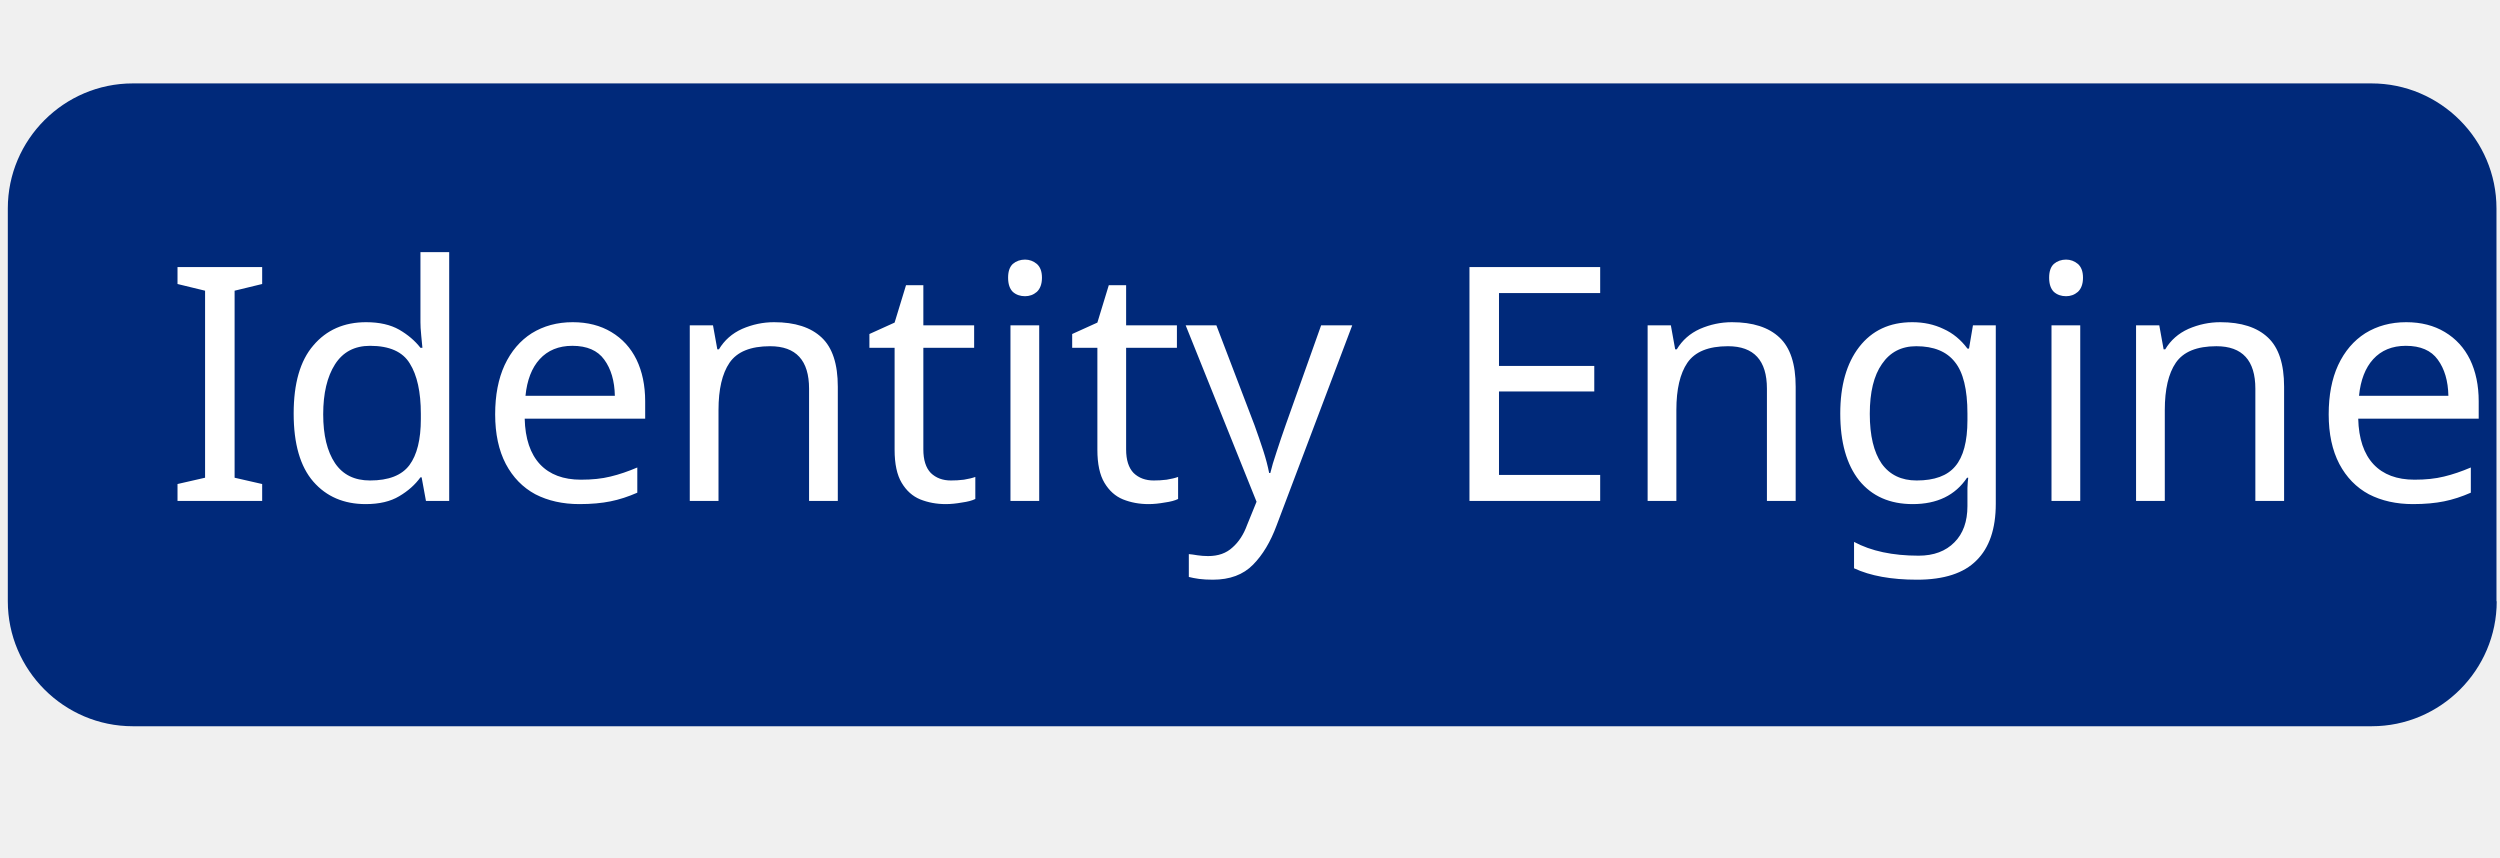
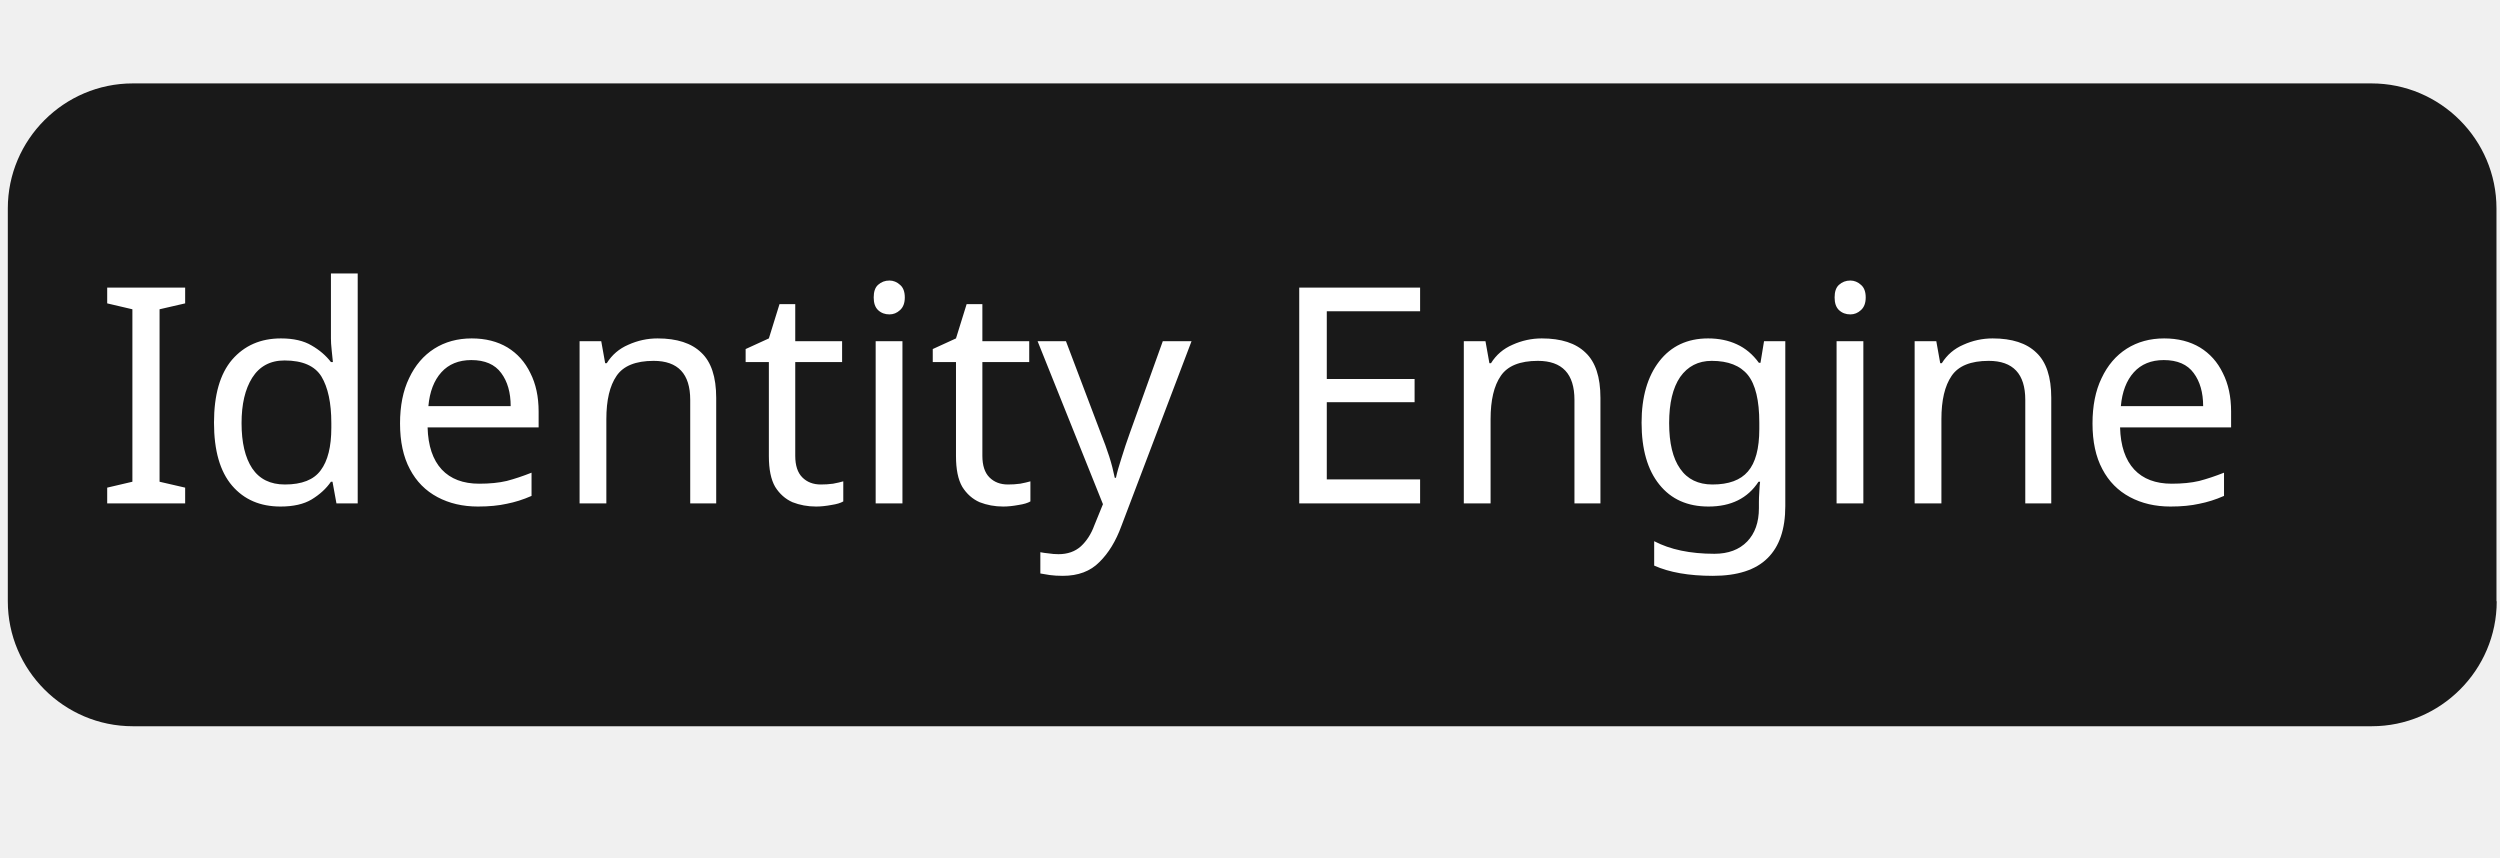
<svg xmlns="http://www.w3.org/2000/svg" version="1.1" id="Layer_1" x="0px" y="0px" viewBox="0 0 99.21 34.02" style="enable-background:new 0 0 99.21 34.02;" xml:space="preserve">
-   <style type="text/css">
- 	.st0{fill:#00297A;}
+   <defs id="defs6208" />
+   <style type="text/css" id="style6195">
+ 	.st0{fill:#191919;}
	.st1{fill:#FFFFFF;}
- 	.st2{font-family:'ABCWhyte', sans-serif;}
- 	.st3{font-size:13px;}
+ 	.st2{font-family:'Aeonik Regular', sans-serif;}
+ 	.st3{font-size:12px;}
</style>
-   <g>
-     <path class="st0" d="M99.08,23.86c0,2.73-2.23,4.96-4.96,4.96H5.27c-2.73,0-4.96-2.23-4.96-4.96V8.27c0-2.73,2.23-4.96,4.96-4.96   h88.84c2.73,0,4.96,2.23,4.96,4.96V23.86z" />
+   <g id="g6201">
+     <path class="st0" d="M99.08,23.86c0,2.73-2.23,4.96-4.96,4.96H5.27c-2.73,0-4.96-2.23-4.96-4.96V8.27c0-2.73,2.23-4.96,4.96-4.96   h88.84c2.73,0,4.96,2.23,4.96,4.96V23.86z" id="path6199" />
  </g>
-   <text transform="matrix(1 0 0 1 6.5289 19.8798)" class="st1 st2 st3">Identity Engine</text>
+   <text class="st1 st2 st3" id="text6203" x="3.77" y="19.978">Identity Engine</text>
</svg>
